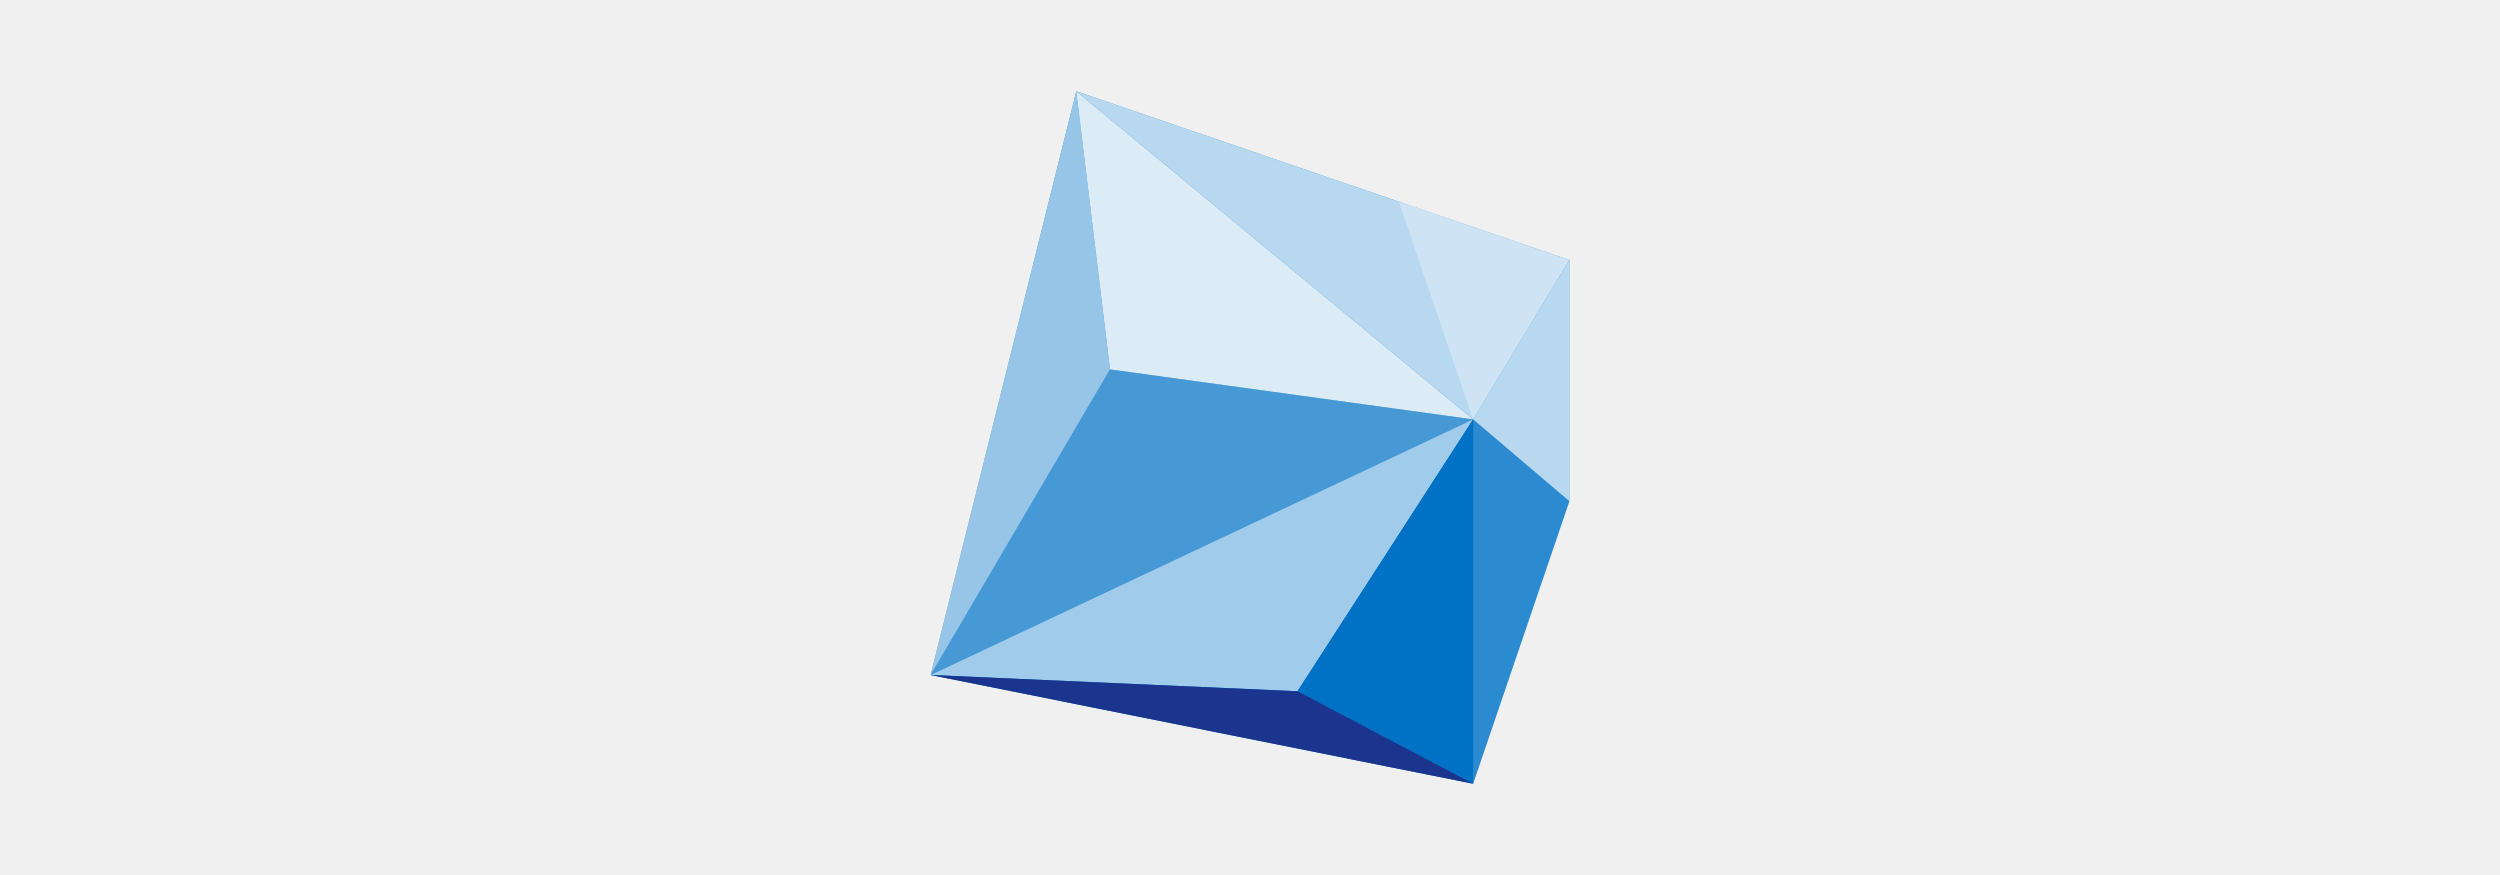
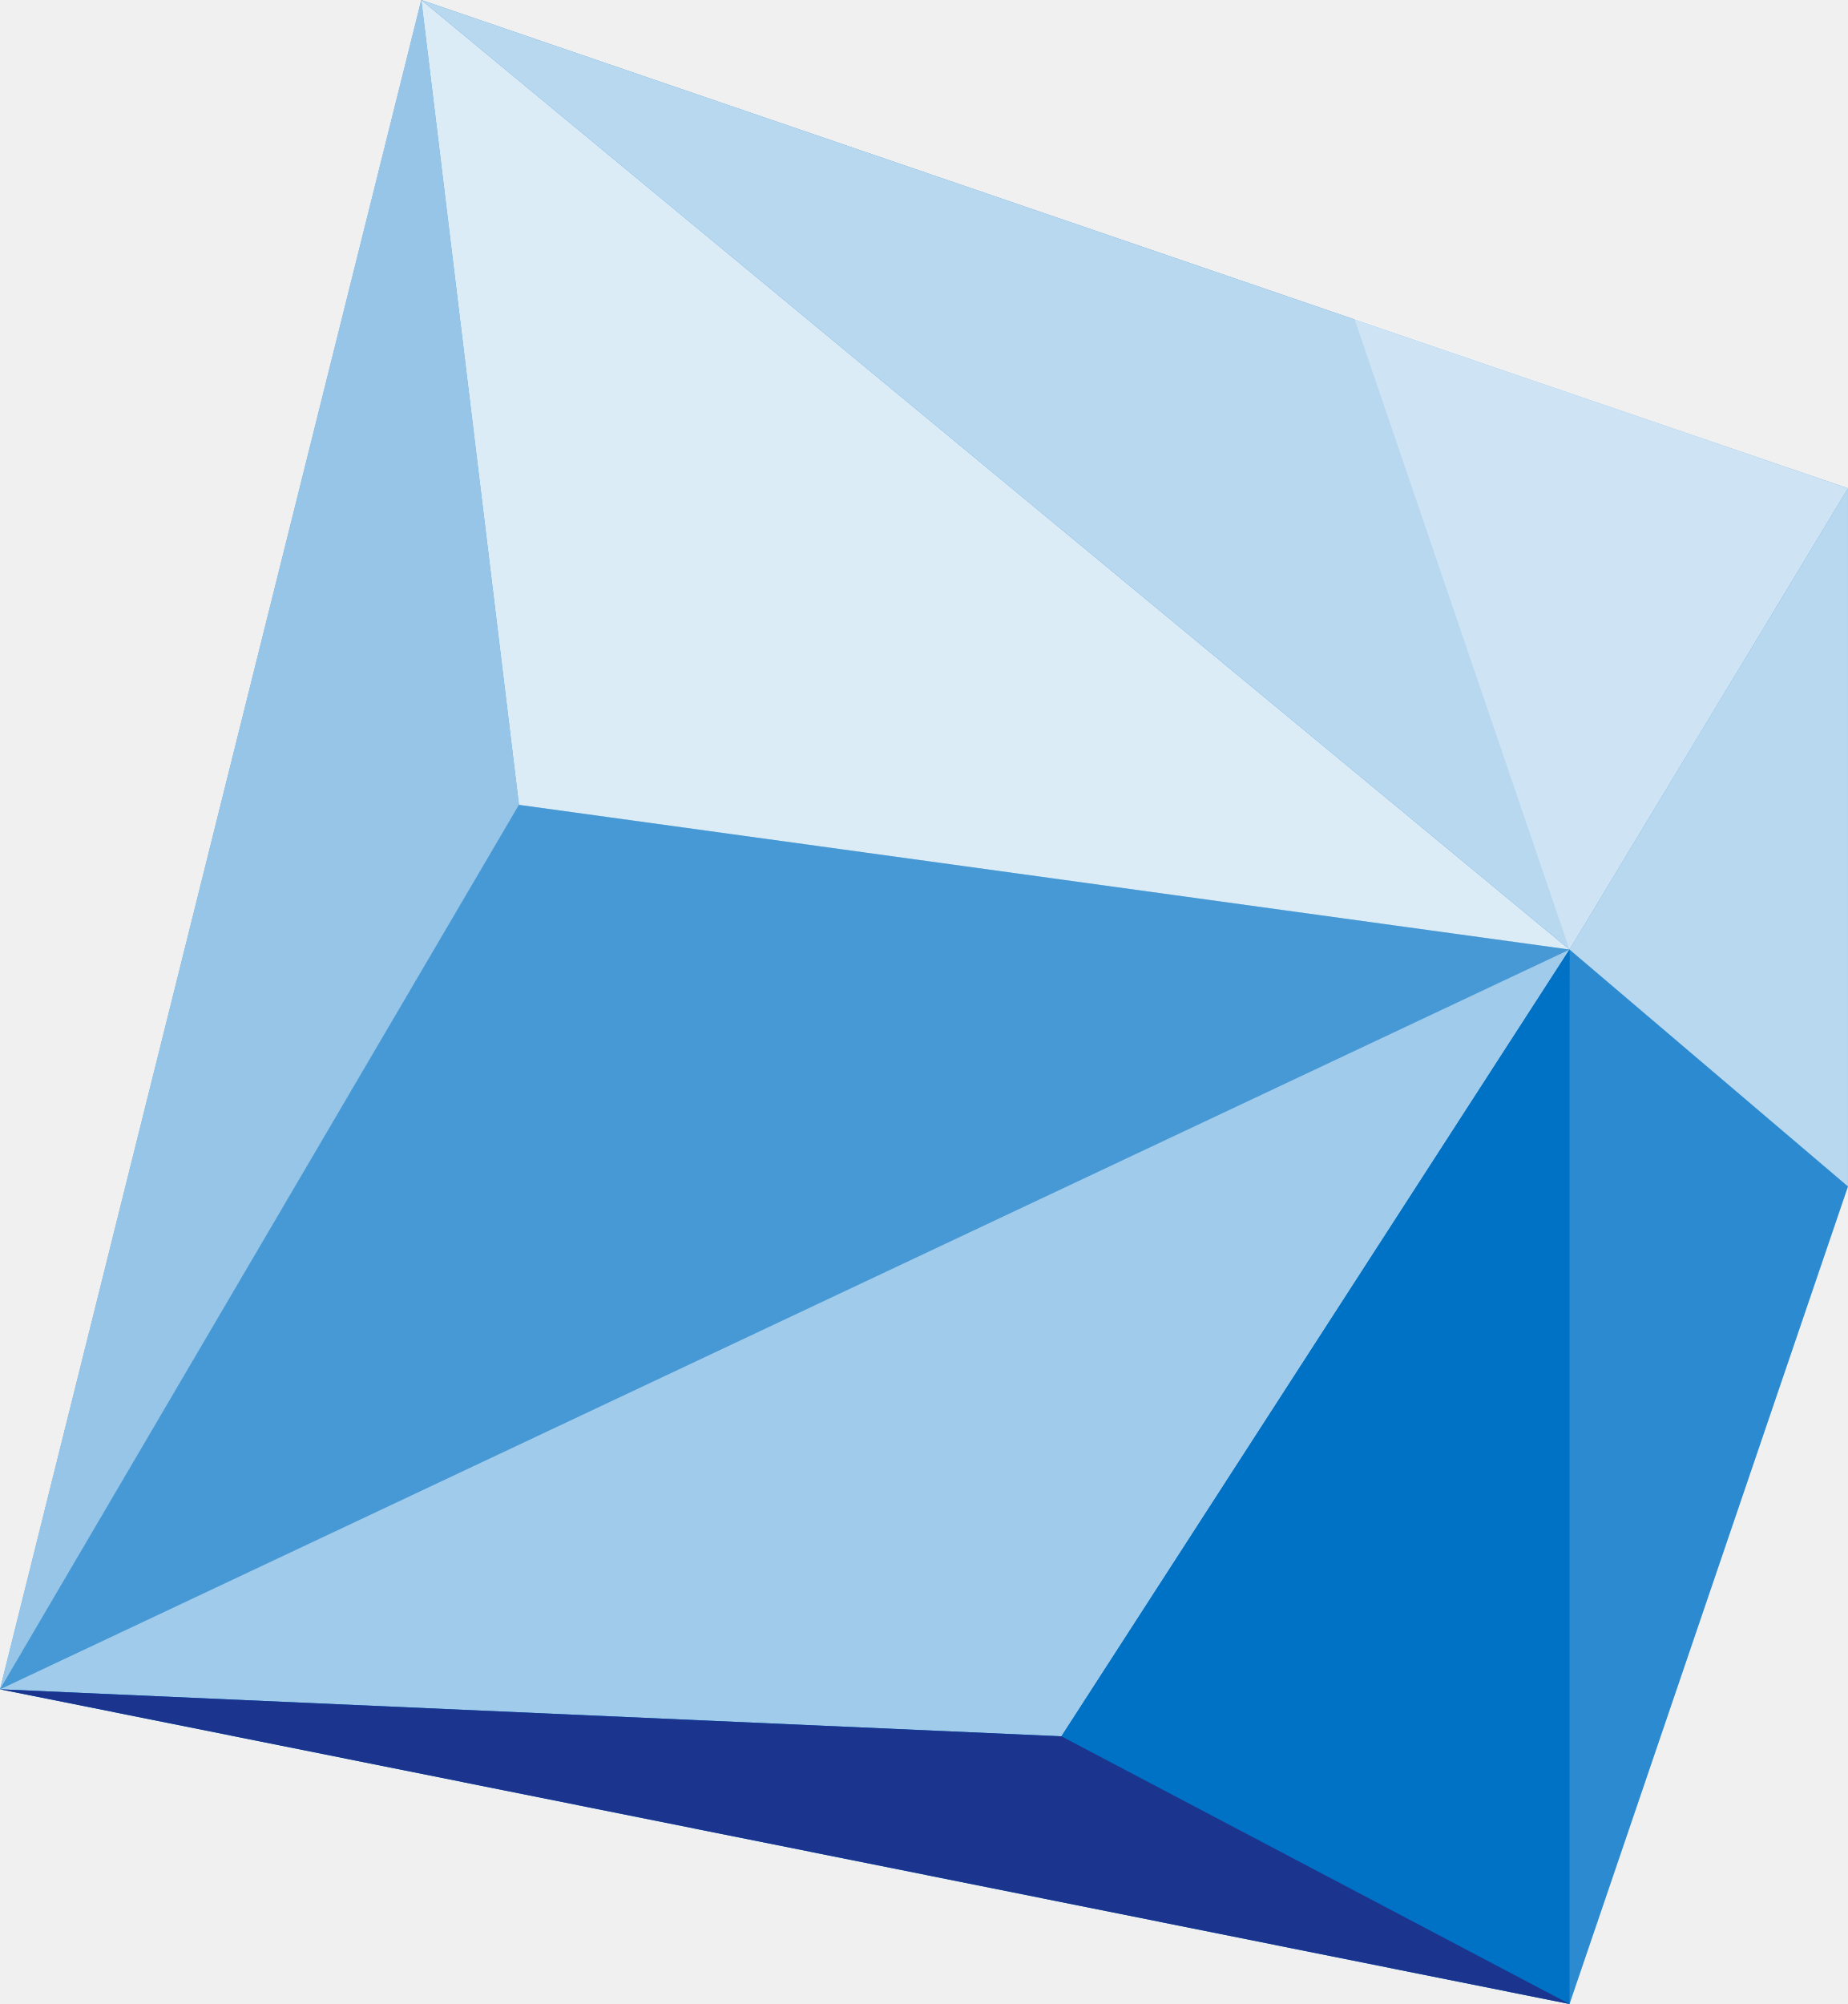
- <svg xmlns="http://www.w3.org/2000/svg" version="1.1" id="Layer_1" x="0px" y="0px" viewBox="0 0 400 140" style="enable-background:new 0 0 400 140;" xml:space="preserve">
+ <svg xmlns="http://www.w3.org/2000/svg" version="1.1" id="Layer_1" x="0px" y="0px" viewBox="0 0 102.2 110.8" style="enable-background:new 0 0 102.2 110.8;" xml:space="preserve">
  <style type="text/css">
	.st0{fill:#0072C6;}
	.st1{opacity:0.17;fill:#FFFFFF;enable-background:new    ;}
	.st2{opacity:0.72;fill:#FFFFFF;enable-background:new    ;}
	.st3{opacity:0.28;fill:#FFFFFF;enable-background:new    ;}
	.st4{opacity:0.86;fill:#FFFFFF;enable-background:new    ;}
	.st5{opacity:0.31;fill:#FFFFFF;enable-background:new    ;}
	.st6{opacity:0.63;fill:#FFFFFF;enable-background:new    ;}
	.st7{fill:#1B348E;}
	.st8{opacity:0.59;fill:#FFFFFF;enable-background:new    ;}
</style>
  <g id="_1180_Grids">
    <g>
-       <polyline class="st0" points="172.2,14.6 251.1,41.6 251.1,80.2 235.7,125.4 148.9,108 172.2,14.6   " />
-       <path class="st1" d="M235.7,125.4c-0.3-0.8,0-58.3,0-58.3l15.4,13.1L235.7,125.4z" />
-       <polygon class="st2" points="251.1,41.6 251.1,80.2 235.7,67.1   " />
-       <polygon class="st2" points="172.2,14.6 251.1,41.6 235.7,67.1   " />
-       <polygon class="st3" points="177.6,59.1 235.7,67.1 148.9,108   " />
-       <polygon class="st4" points="177.6,59.1 172.2,14.6 235.7,67.1   " />
-       <polygon class="st5" points="235.7,67.1 251.1,41.6 223.8,32.2   " />
-       <polygon class="st6" points="148.9,108 207.6,110.6 235.7,67.1   " />
-       <polygon class="st0" points="235.7,125.4 207.6,110.6 235.7,67.1   " />
-       <polygon class="st7" points="148.9,108 235.7,125.4 207.6,110.6   " />
-       <polygon class="st8" points="177.6,59.1 148.9,108 172.2,14.6   " />
+       <polyline class="st0" points="23.3,0 102.2,27 102.2,65.6 86.8,110.8 0,93.4 23.3,0   " />
+       <path class="st1" d="M86.8,110.8c-0.3-0.8,0-58.3,0-58.3l15.4,13.1L86.8,110.8z" />
+       <polygon class="st2" points="102.2,27 102.2,65.6 86.8,52.5   " />
+       <polygon class="st2" points="23.3,0 102.2,27 86.8,52.5   " />
+       <polygon class="st3" points="28.7,44.5 86.8,52.5 0,93.4   " />
+       <polygon class="st4" points="28.7,44.5 23.3,0 86.8,52.5   " />
+       <polygon class="st5" points="86.8,52.5 102.2,27 74.9,17.6   " />
+       <polygon class="st6" points="0,93.4 58.7,96 86.8,52.5   " />
+       <polygon class="st0" points="86.8,110.8 58.7,96 86.8,52.5   " />
+       <polygon class="st7" points="0,93.4 86.8,110.8 58.7,96   " />
+       <polygon class="st8" points="28.7,44.5 0,93.4 23.3,0   " />
    </g>
  </g>
</svg>
